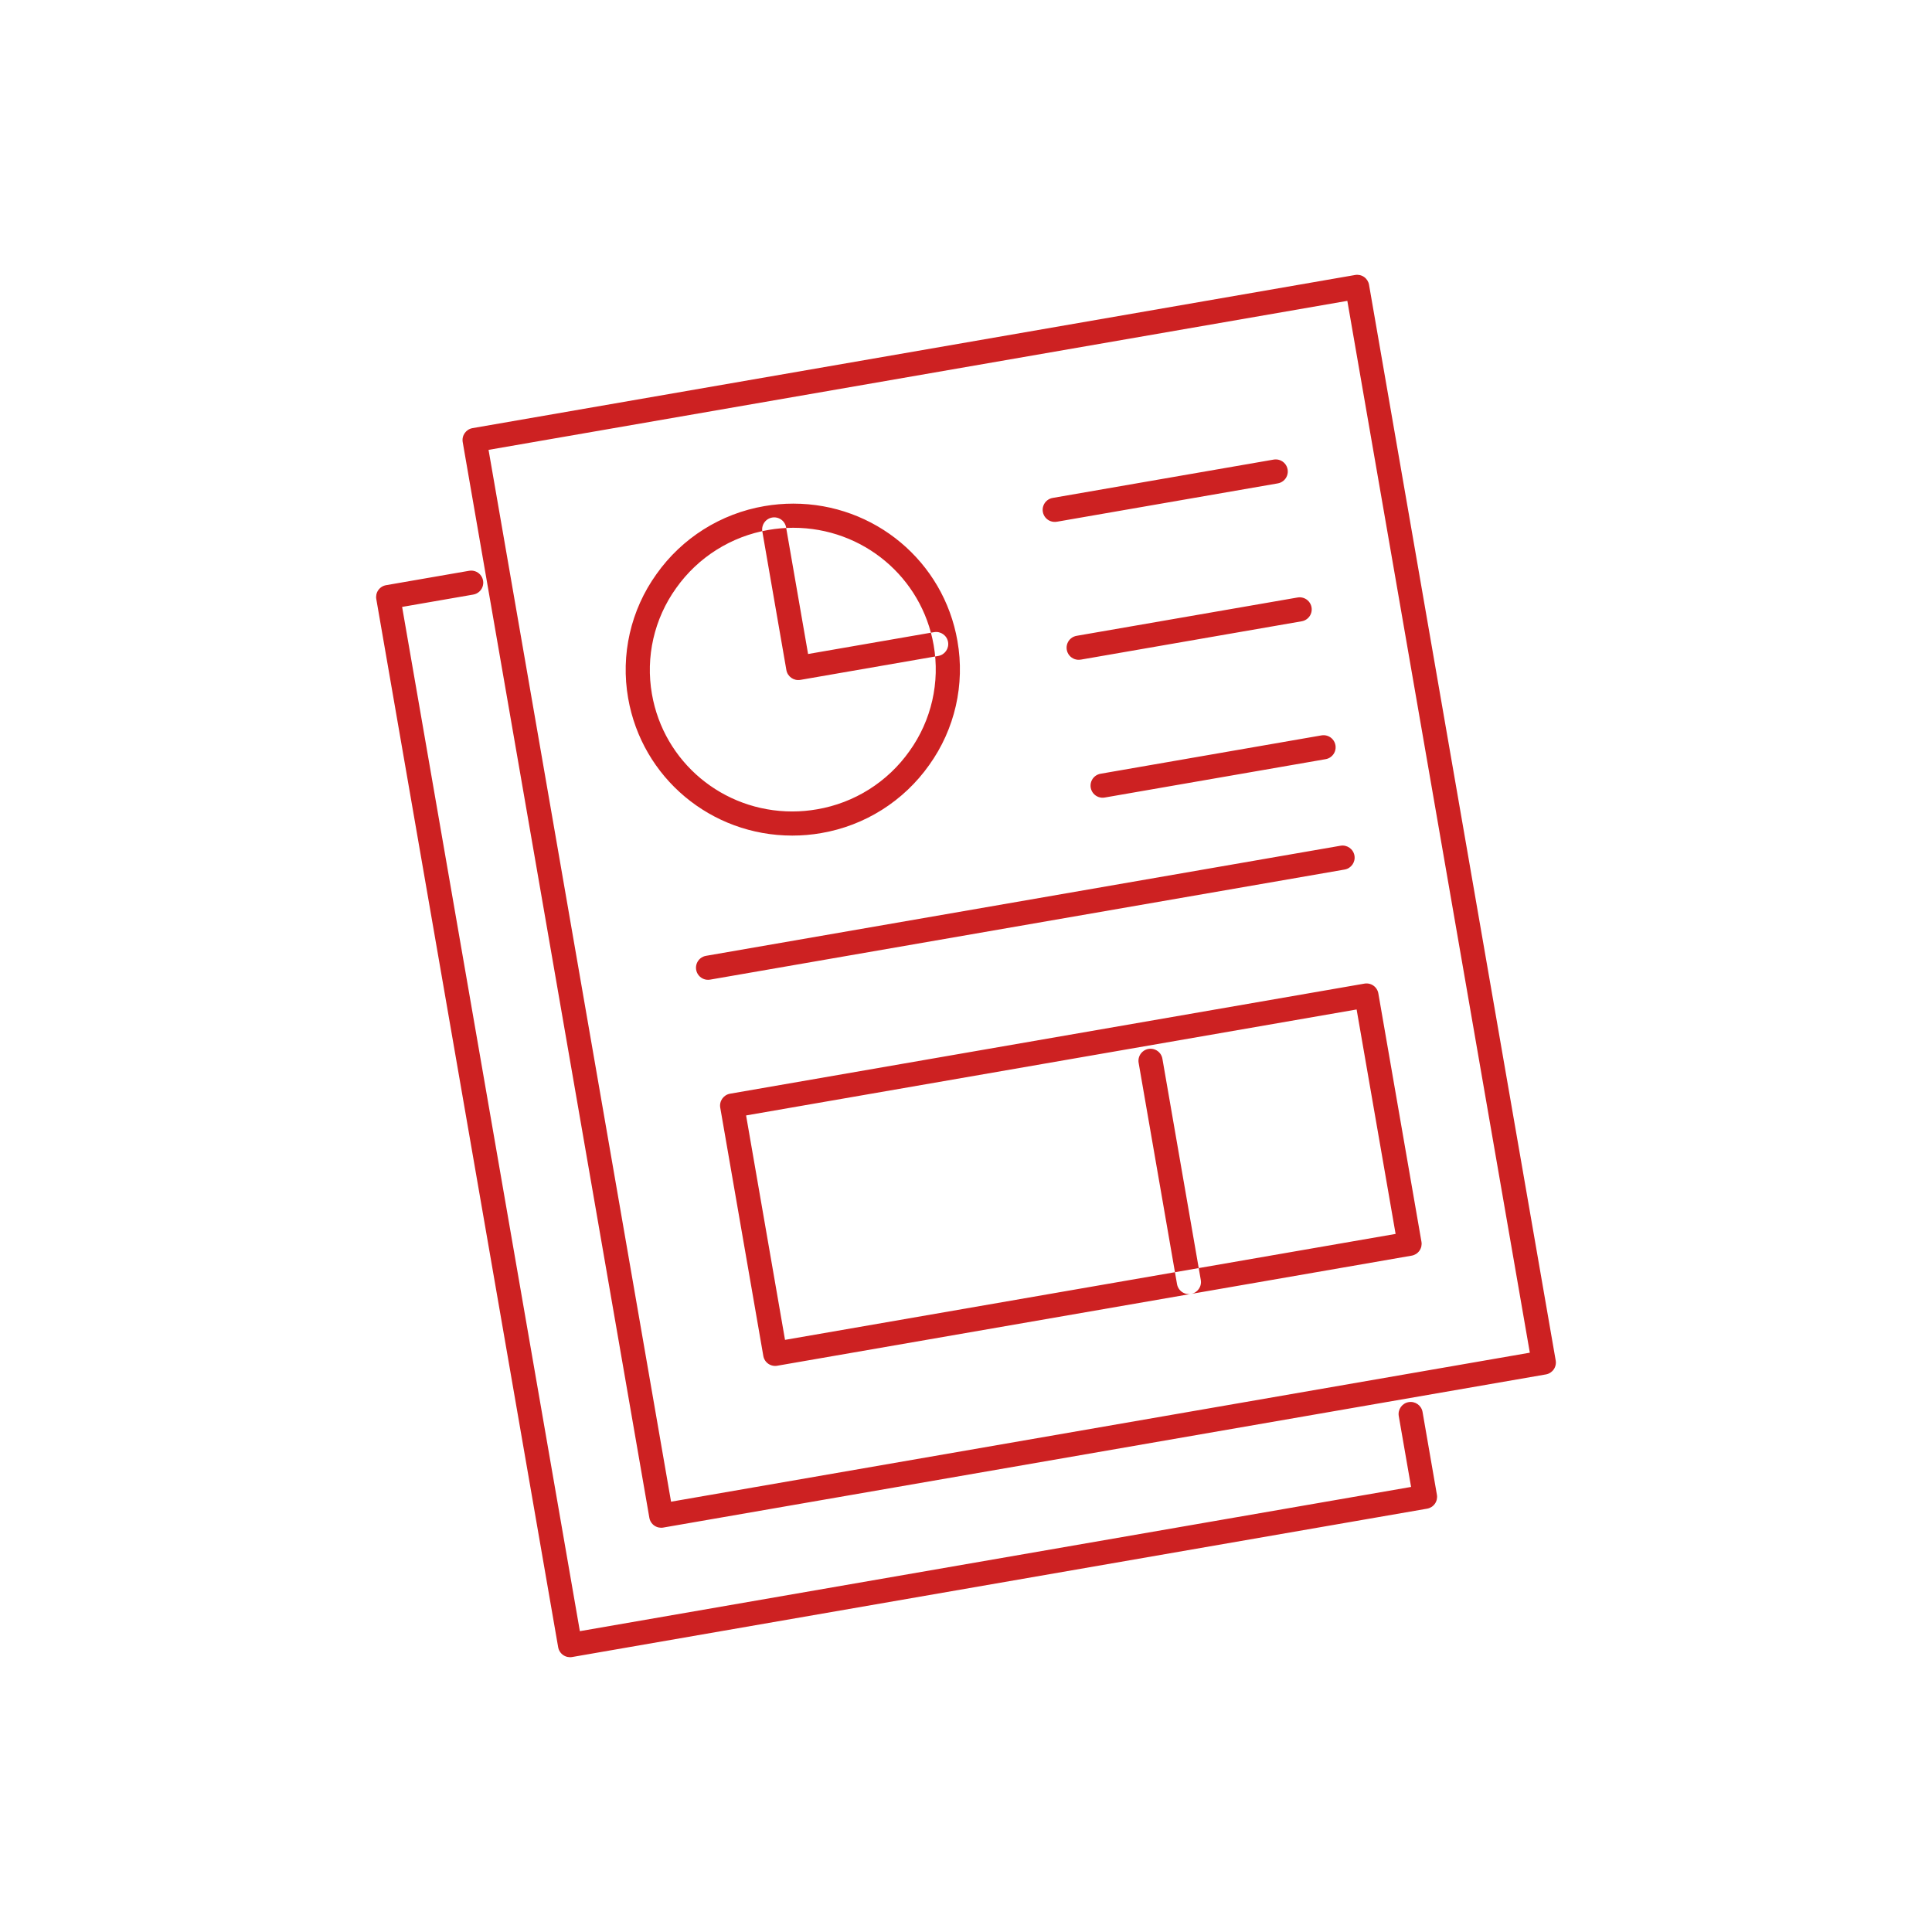
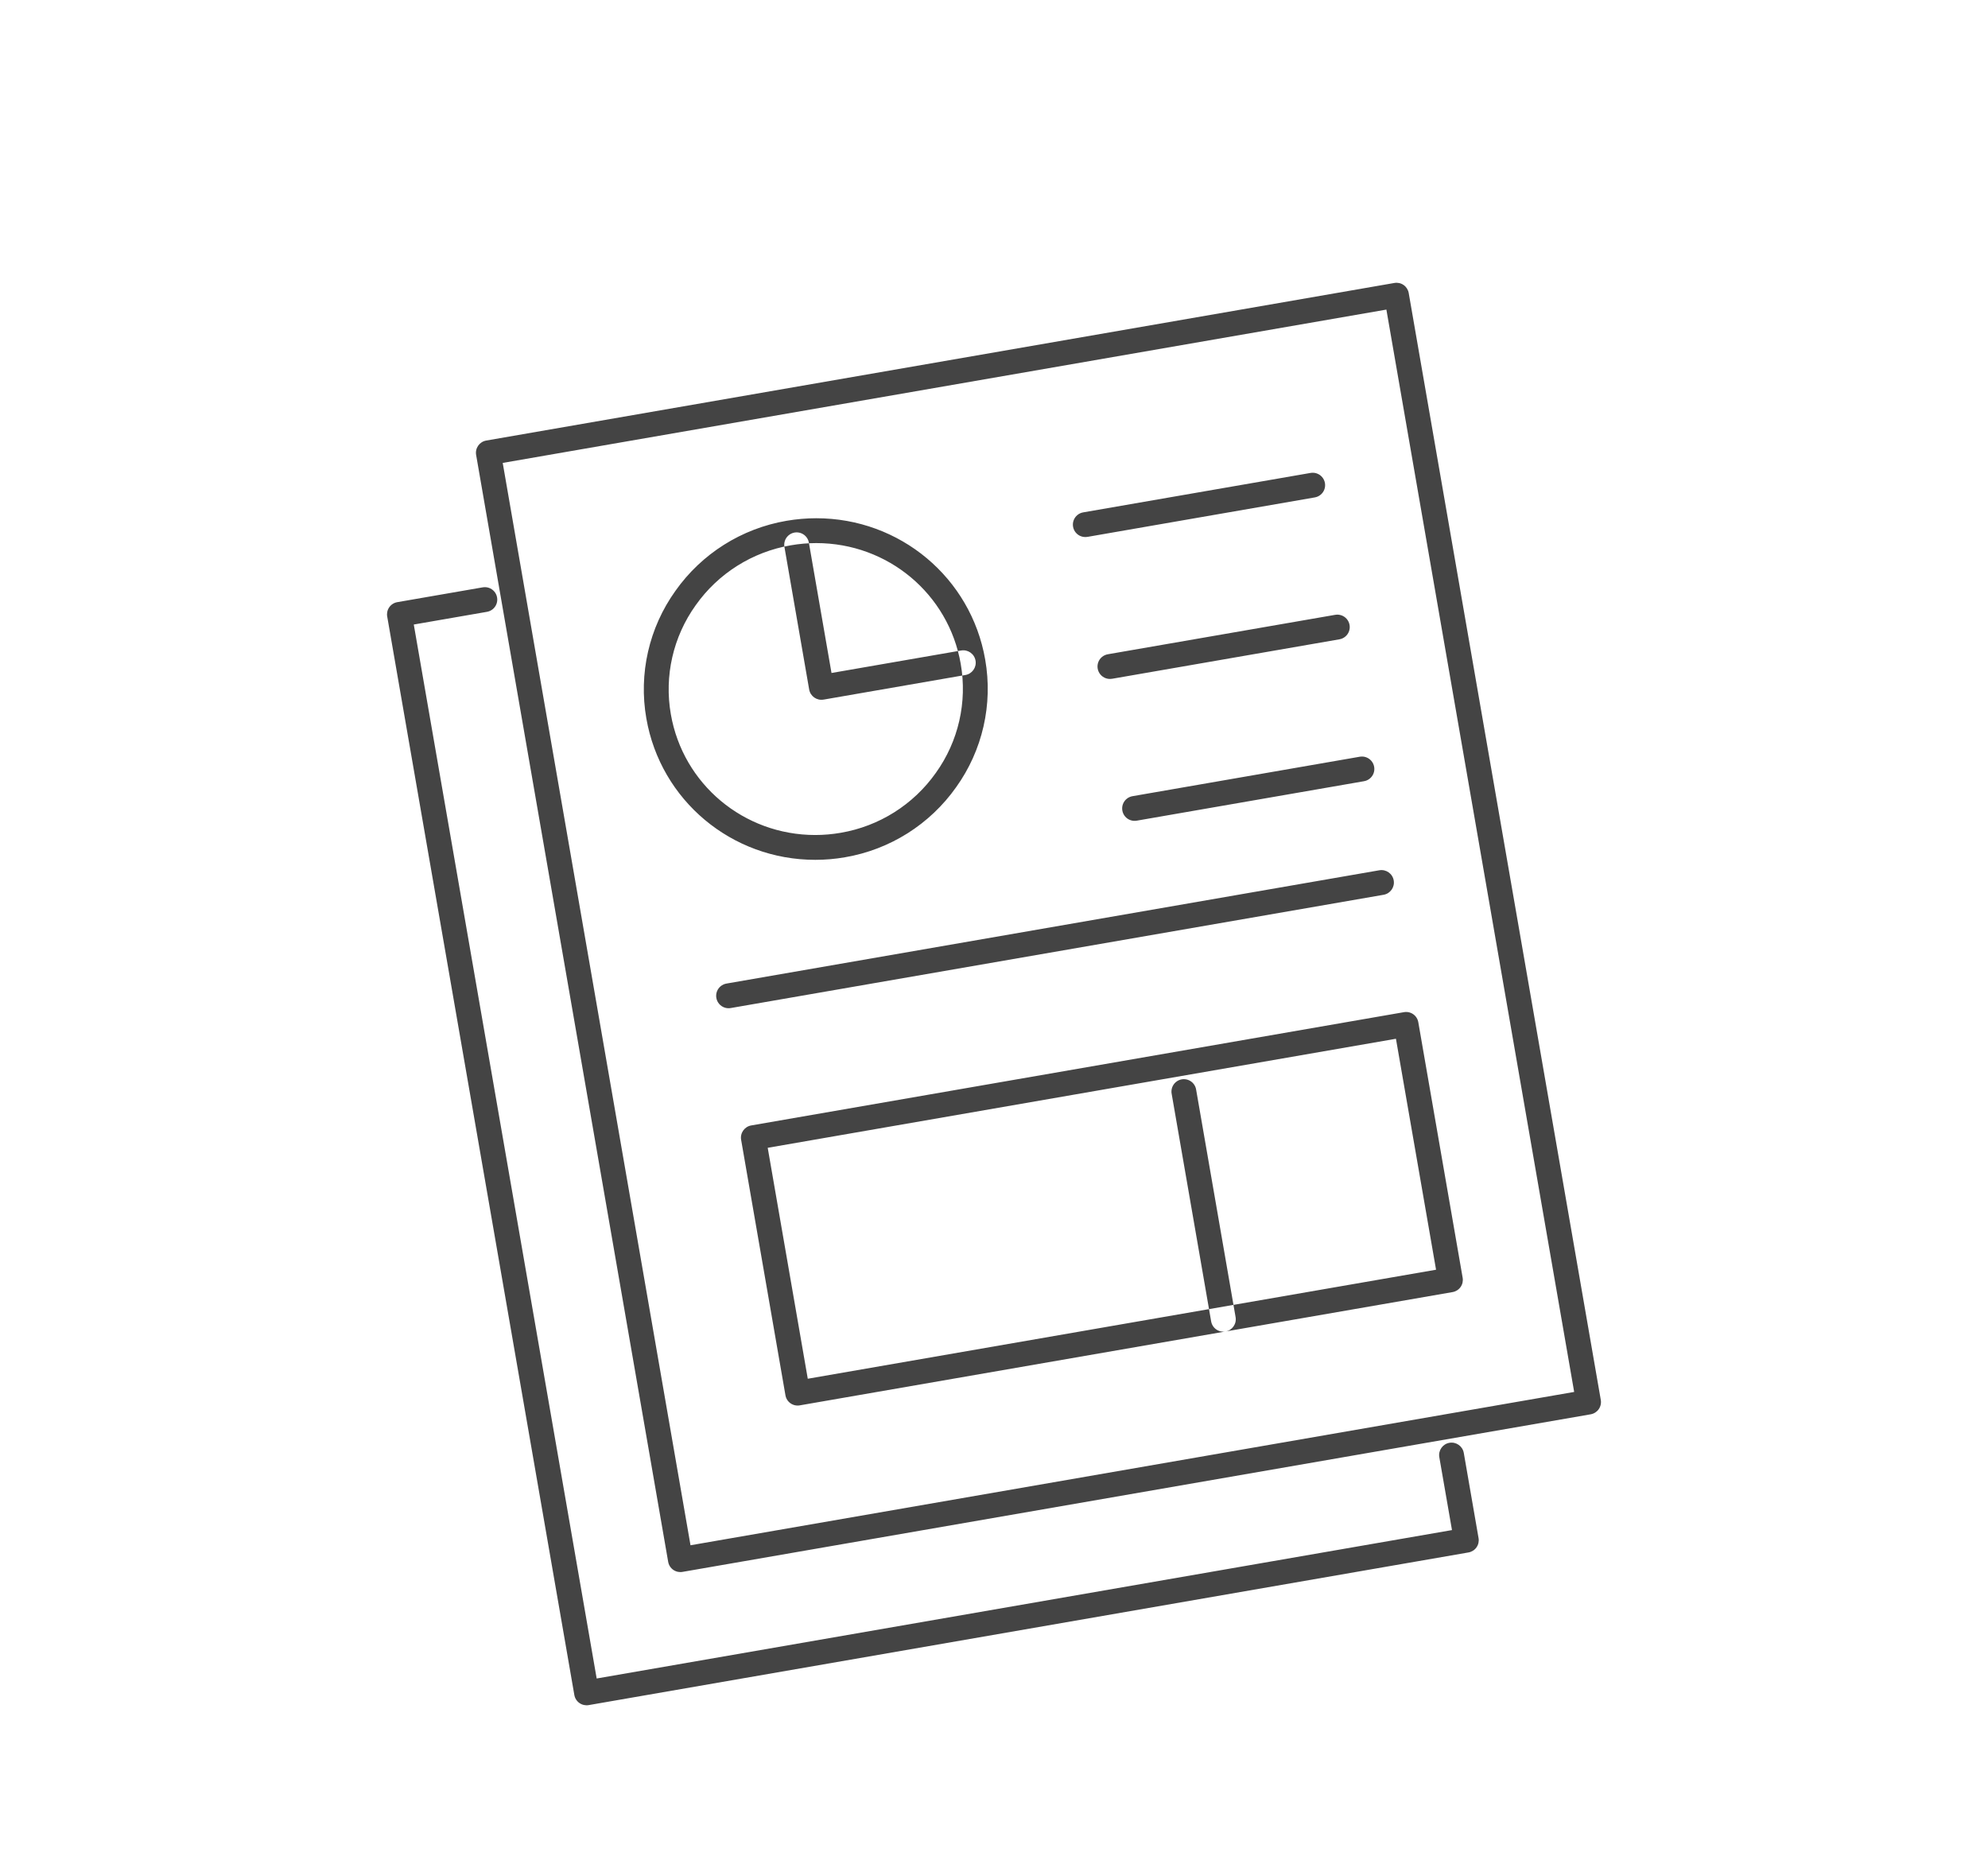
- <svg xmlns="http://www.w3.org/2000/svg" width="80" height="80">
+ <svg xmlns="http://www.w3.org/2000/svg" width="80" height="75">
  <g id="Page-1" stroke="none" stroke-width="1" fill="none" fill-rule="evenodd">
-     <g id="business-set1-02" fill="#CD2122">
+     <g id="business-set1-02" fill="#444444">
      <path d="M29.412 40.563l26.266-4.557a.5.5 0 10-.172-.986L29.24 39.578a.5.5 0 10.172.985zm2.773 15.989l26.268-4.558a.498.498 0 00.406-.578l-1.784-10.278a.497.497 0 00-.578-.408L30.23 45.288a.5.5 0 00-.406.578l1.783 10.278a.497.497 0 00.578.408zm23.99-14.75l1.614 9.292-25.283 4.387-1.612-9.293L56.175 41.8zM49.316 53.58a.5.5 0 00.406-.579l-1.585-9.136a.5.5 0 10-.984.171l1.585 9.136a.5.5 0 00.578.408zM34.003 34.497a6.897 6.897 0 004.473-2.819 6.795 6.795 0 001.17-5.135c-.572-3.296-3.432-5.689-6.799-5.689-.397 0-.8.035-1.195.103a6.895 6.895 0 00-4.472 2.82 6.797 6.797 0 00-1.17 5.133c.573 3.297 3.432 5.69 6.798 5.69.398 0 .799-.034 1.195-.103zm4.658-7.783a5.805 5.805 0 01-1 4.385 5.9 5.9 0 01-3.83 2.413 6 6 0 01-1.023.089c-2.879 0-5.324-2.045-5.813-4.862a5.807 5.807 0 011-4.383 5.903 5.903 0 013.829-2.413 6.01 6.01 0 011.023-.089c2.88 0 5.324 2.044 5.814 4.86zm7.089 6.309l9.135-1.586a.5.5 0 10-.172-.985l-9.135 1.586a.5.5 0 10.172.985zm-.992-5.71l9.137-1.586a.5.5 0 10-.172-.985l-9.137 1.585a.5.5 0 10.172.985zm-.99-5.71l9.136-1.586a.5.5 0 10-.172-.985l-9.137 1.585a.5.5 0 10.172.985zm-10.628 6.55l5.71-.991a.5.5 0 10-.172-.986l-5.217.905-.906-5.217a.5.5 0 10-.984.17l.991 5.711a.5.5 0 00.578.407zm-5.674 35.1l36.545-6.341a.5.5 0 00.407-.579l-7.729-44.54a.497.497 0 00-.578-.406l-36.545 6.341a.5.5 0 00-.406.578l7.728 44.54a.497.497 0 00.578.407zM55.79 12.457l7.557 43.555-35.56 6.17-7.557-43.554 35.56-6.17zm-32.1 56.157l35.403-6.143a.498.498 0 00.406-.578l-.594-3.427a.499.499 0 10-.985.171l.51 2.934-34.419 5.972-7.36-42.412 2.934-.509a.5.5 0 10-.171-.985l-3.426.594a.497.497 0 00-.406.578l7.53 43.397a.5.5 0 00.578.408z" id="Shape" />
    </g>
  </g>
</svg>
